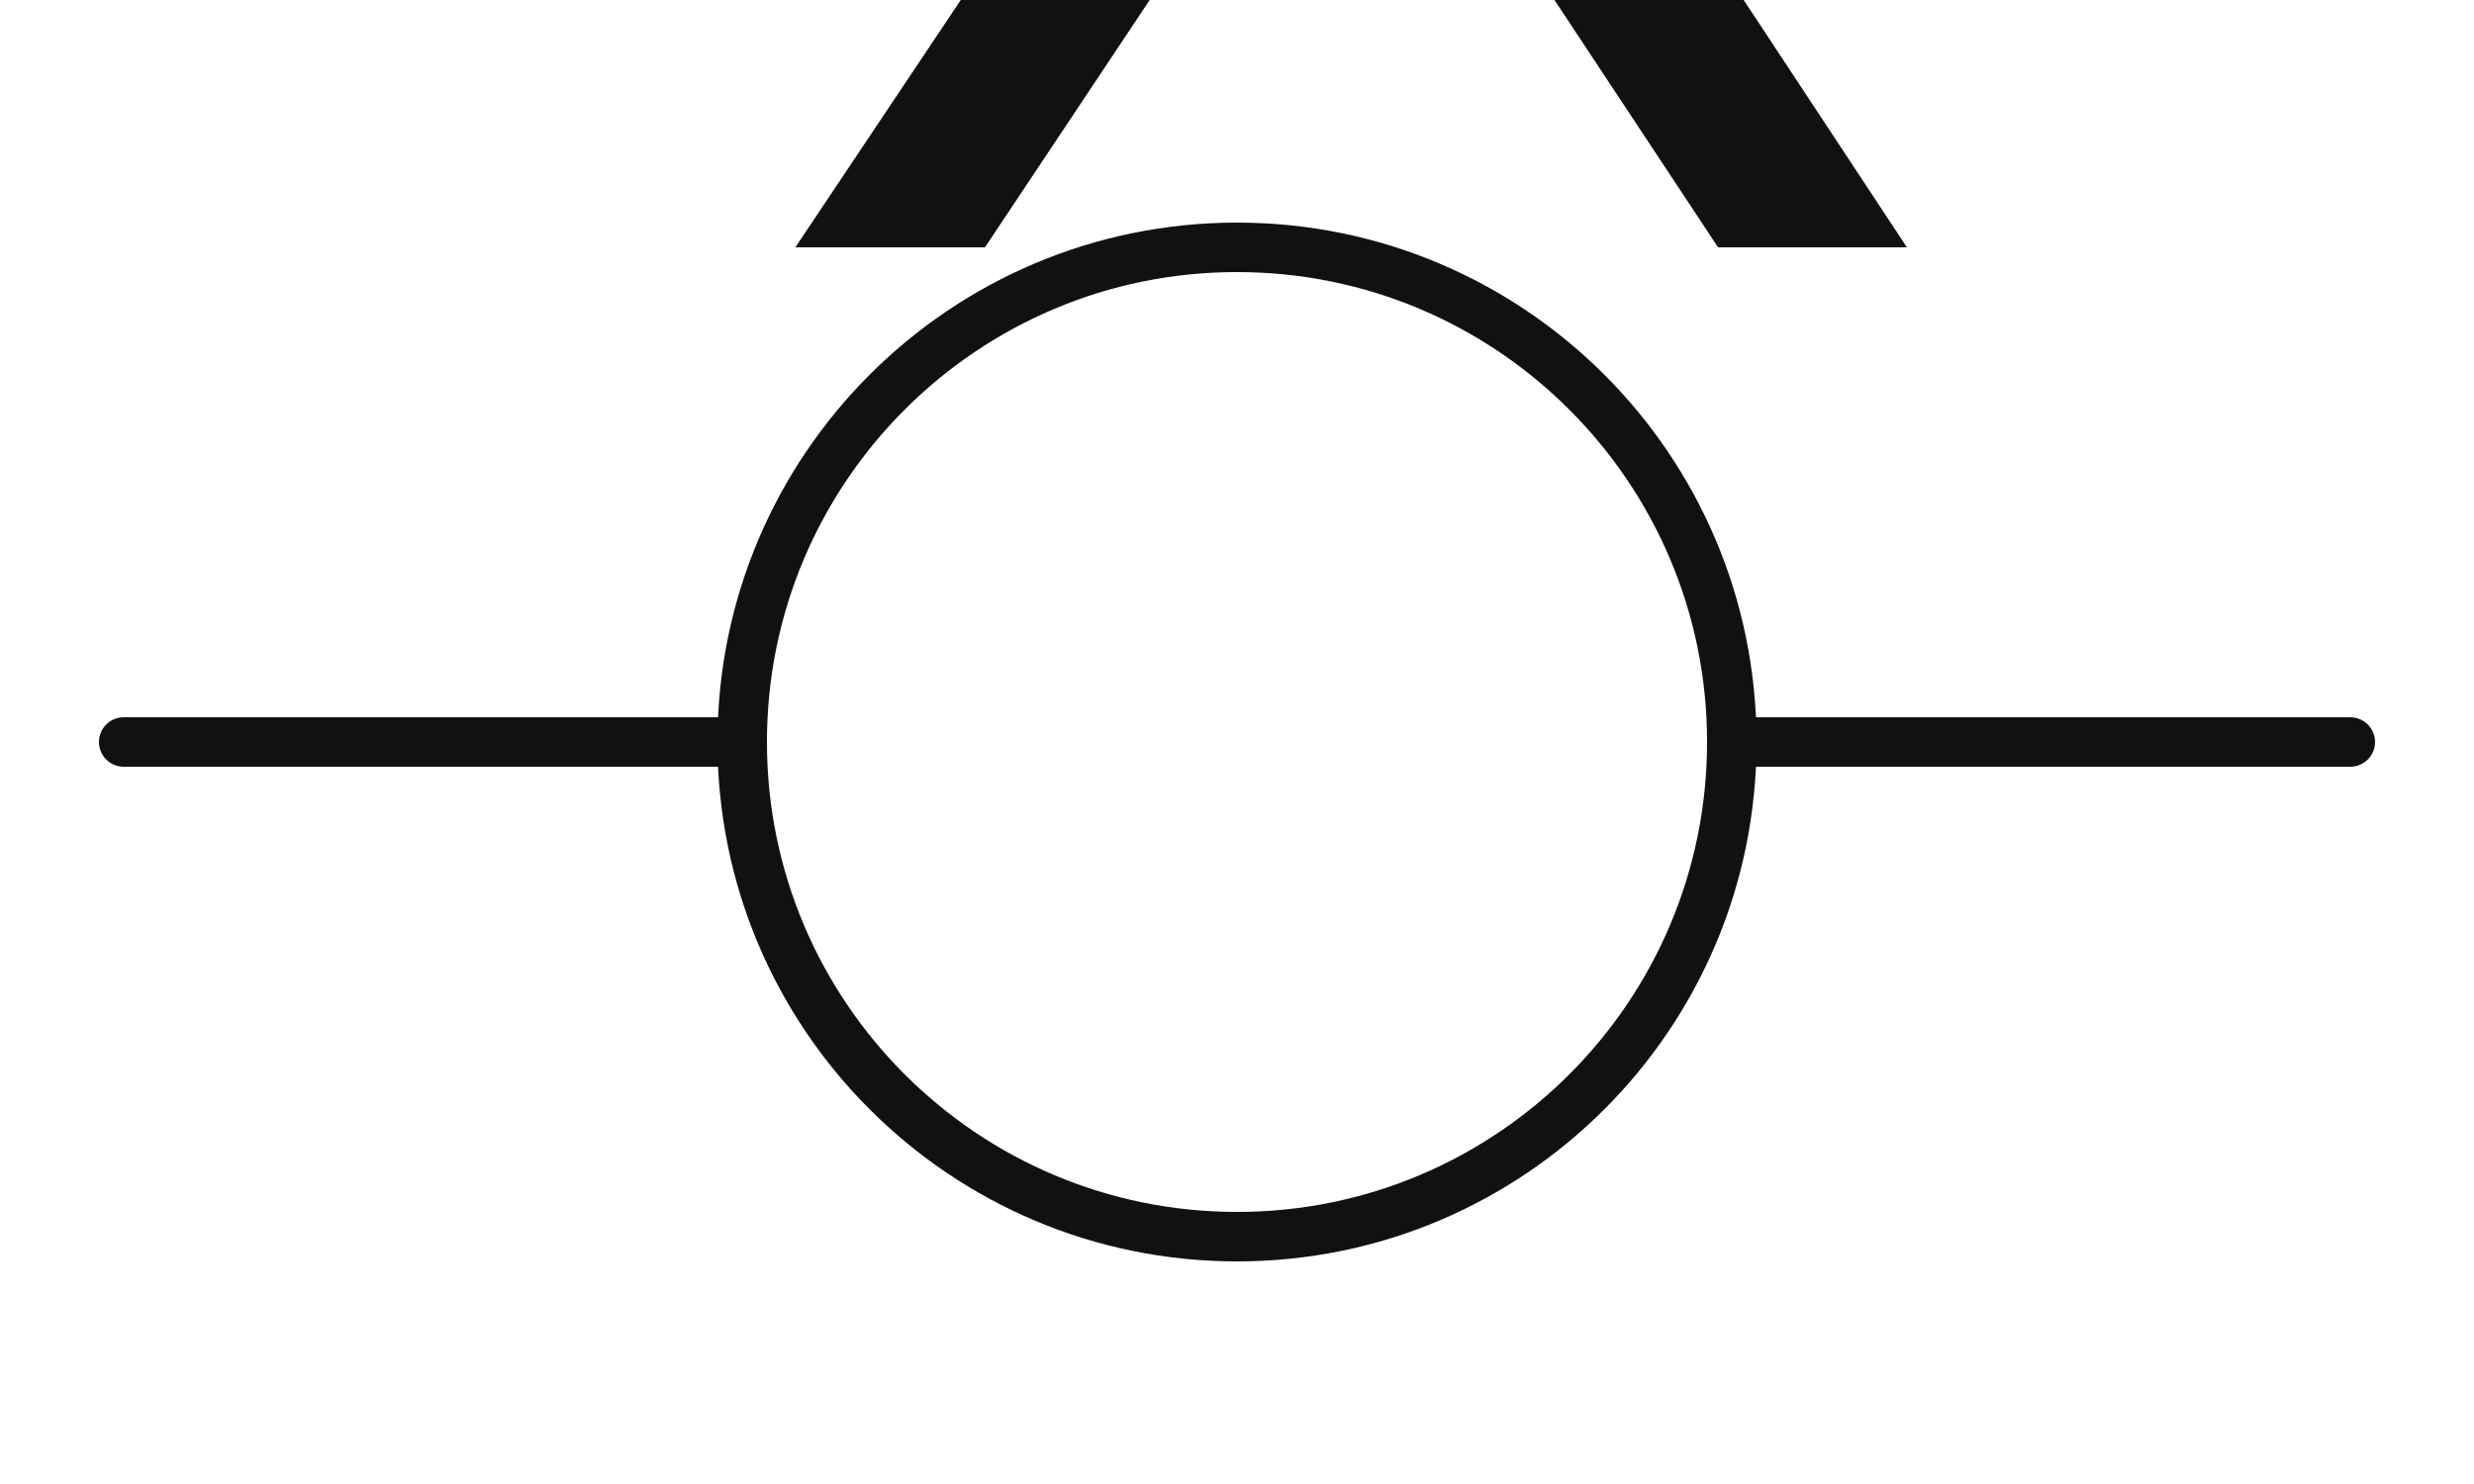
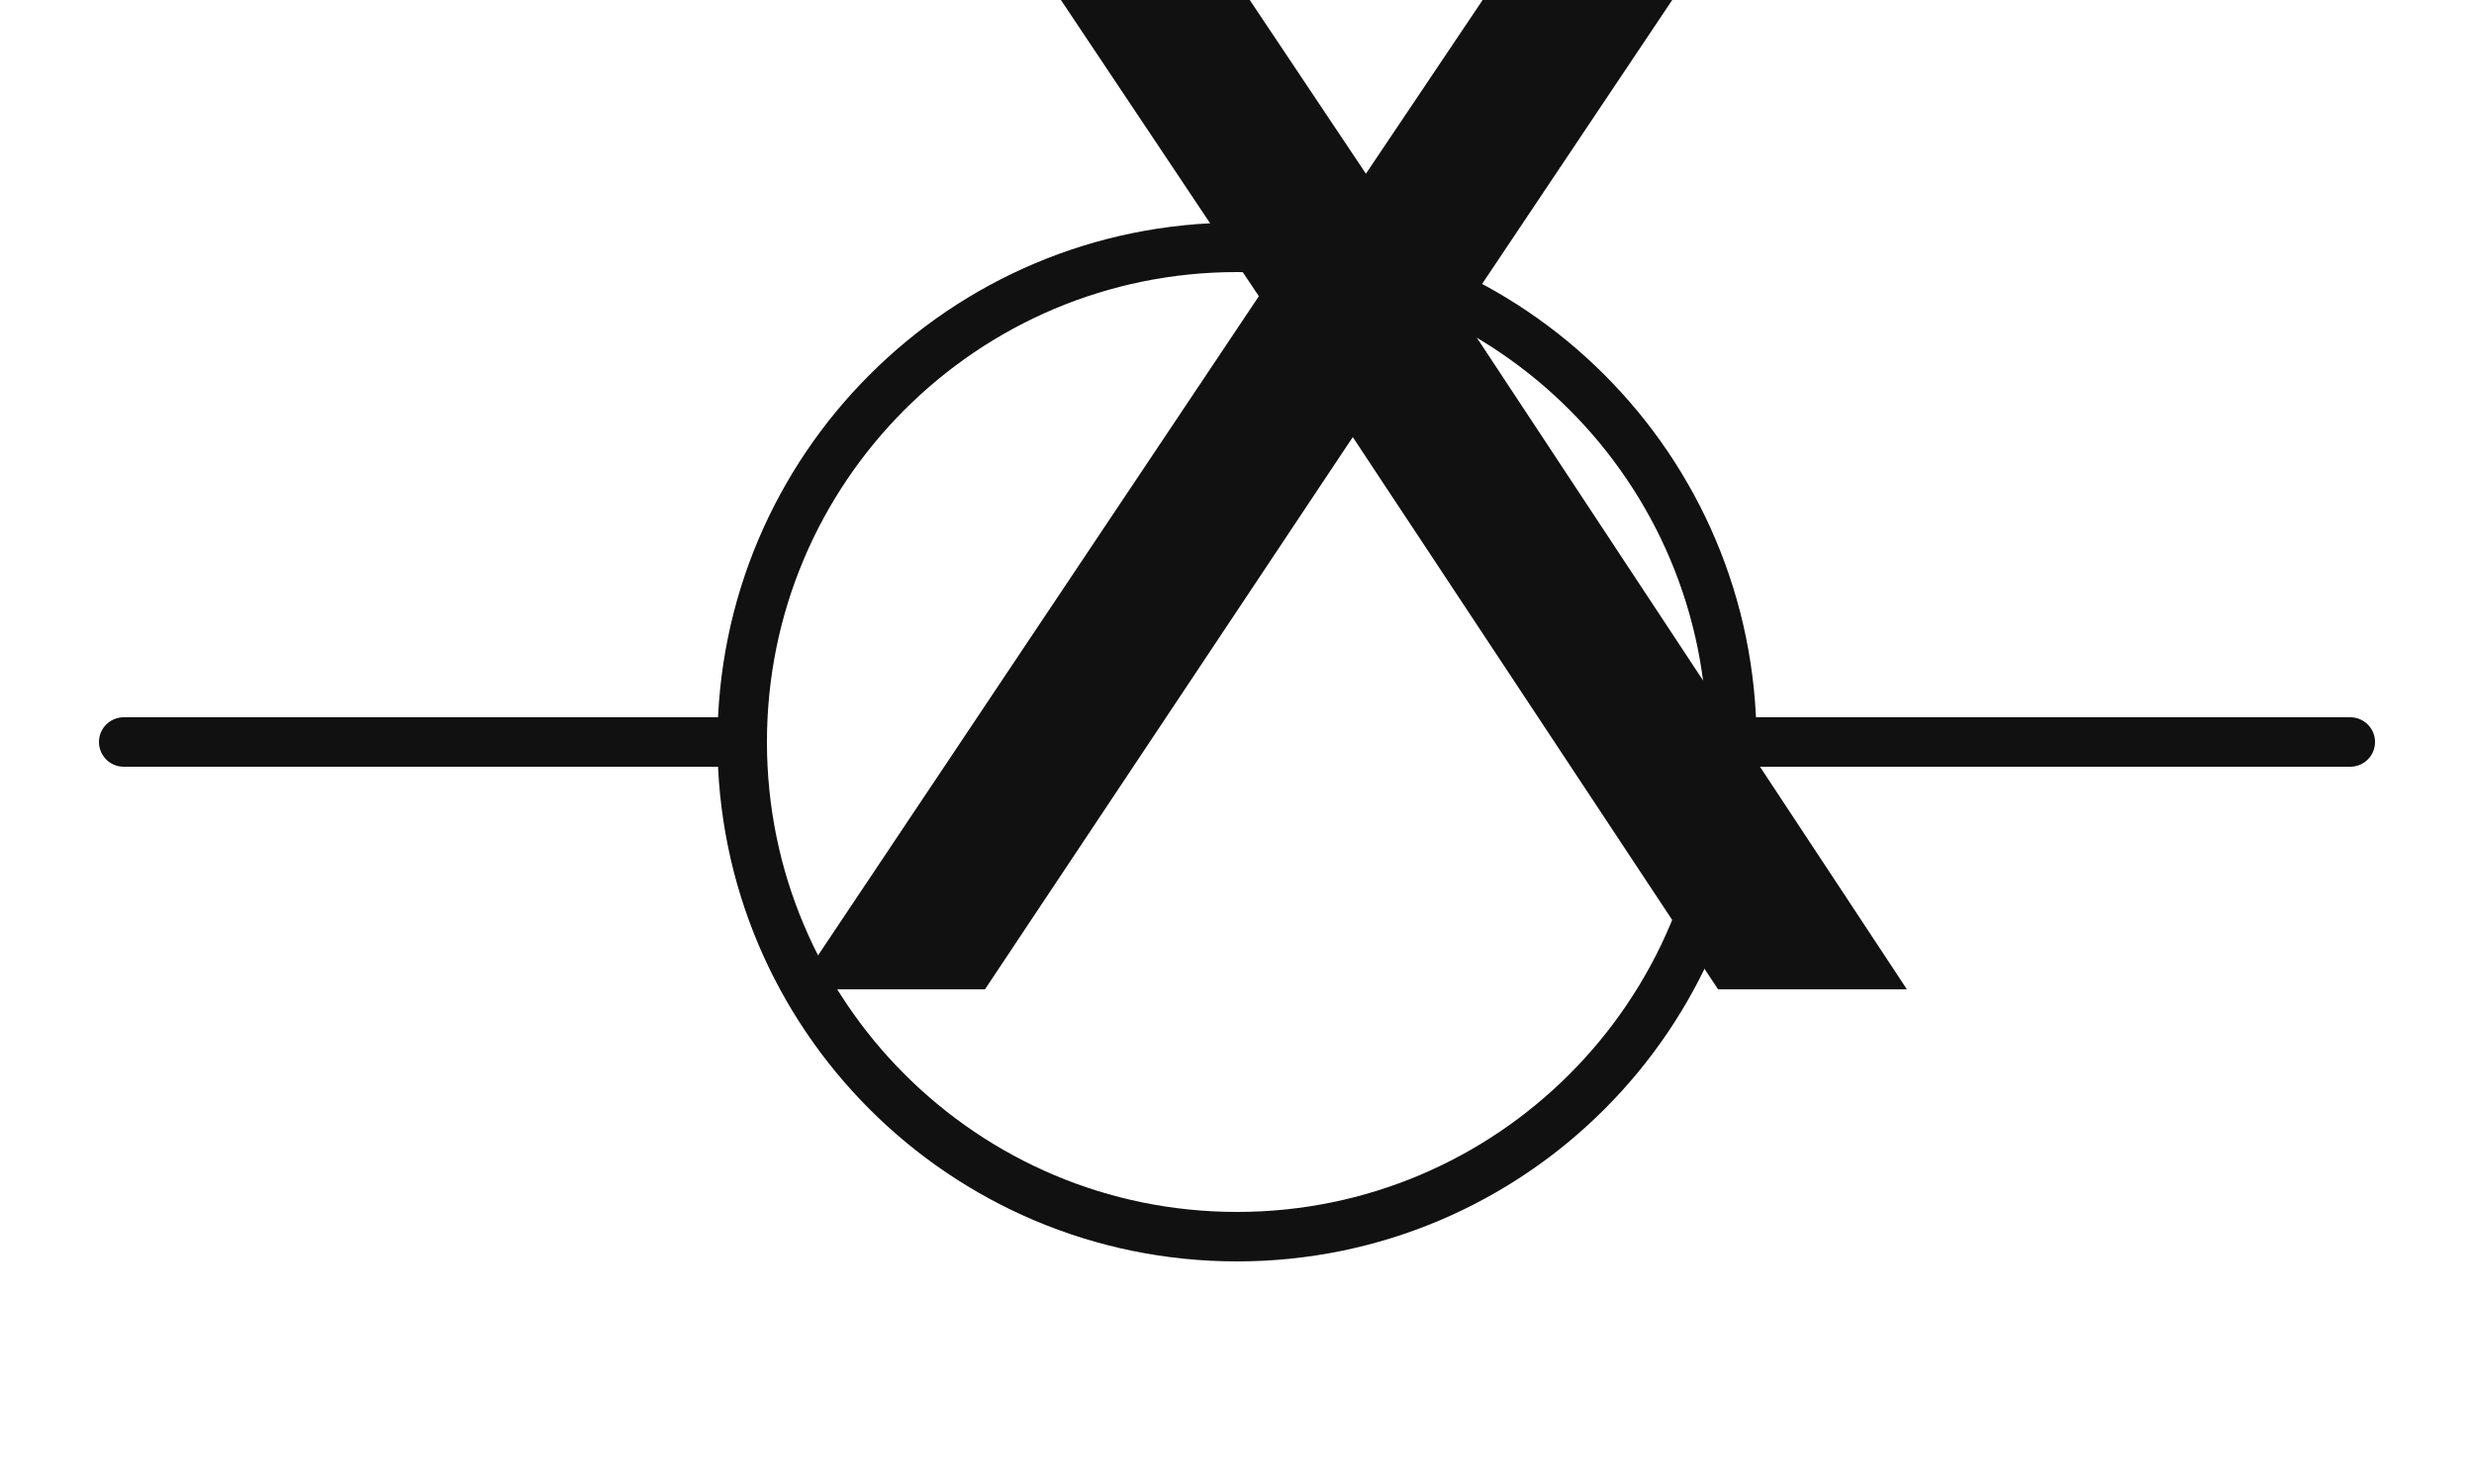
<svg xmlns="http://www.w3.org/2000/svg" viewBox="0 0 200 120" width="200" height="120" stroke="#111" fill="none" stroke-width="4" stroke-linecap="round" stroke-linejoin="round">
  <line x1="10" y1="60" x2="60" y2="60" />
  <line x1="140" y1="60" x2="190" y2="60" />
  <circle cx="100" cy="60" r="40" />
-   <text x="60" y="20" font-family="DejaVu Sans, Arial, sans-serif" font-size="144" fill="#111" stroke="none">X</text>
+   <text x="60" y="80" font-family="DejaVu Sans, Arial, sans-serif" font-size="144" fill="#111" stroke="none">X</text>
</svg>
